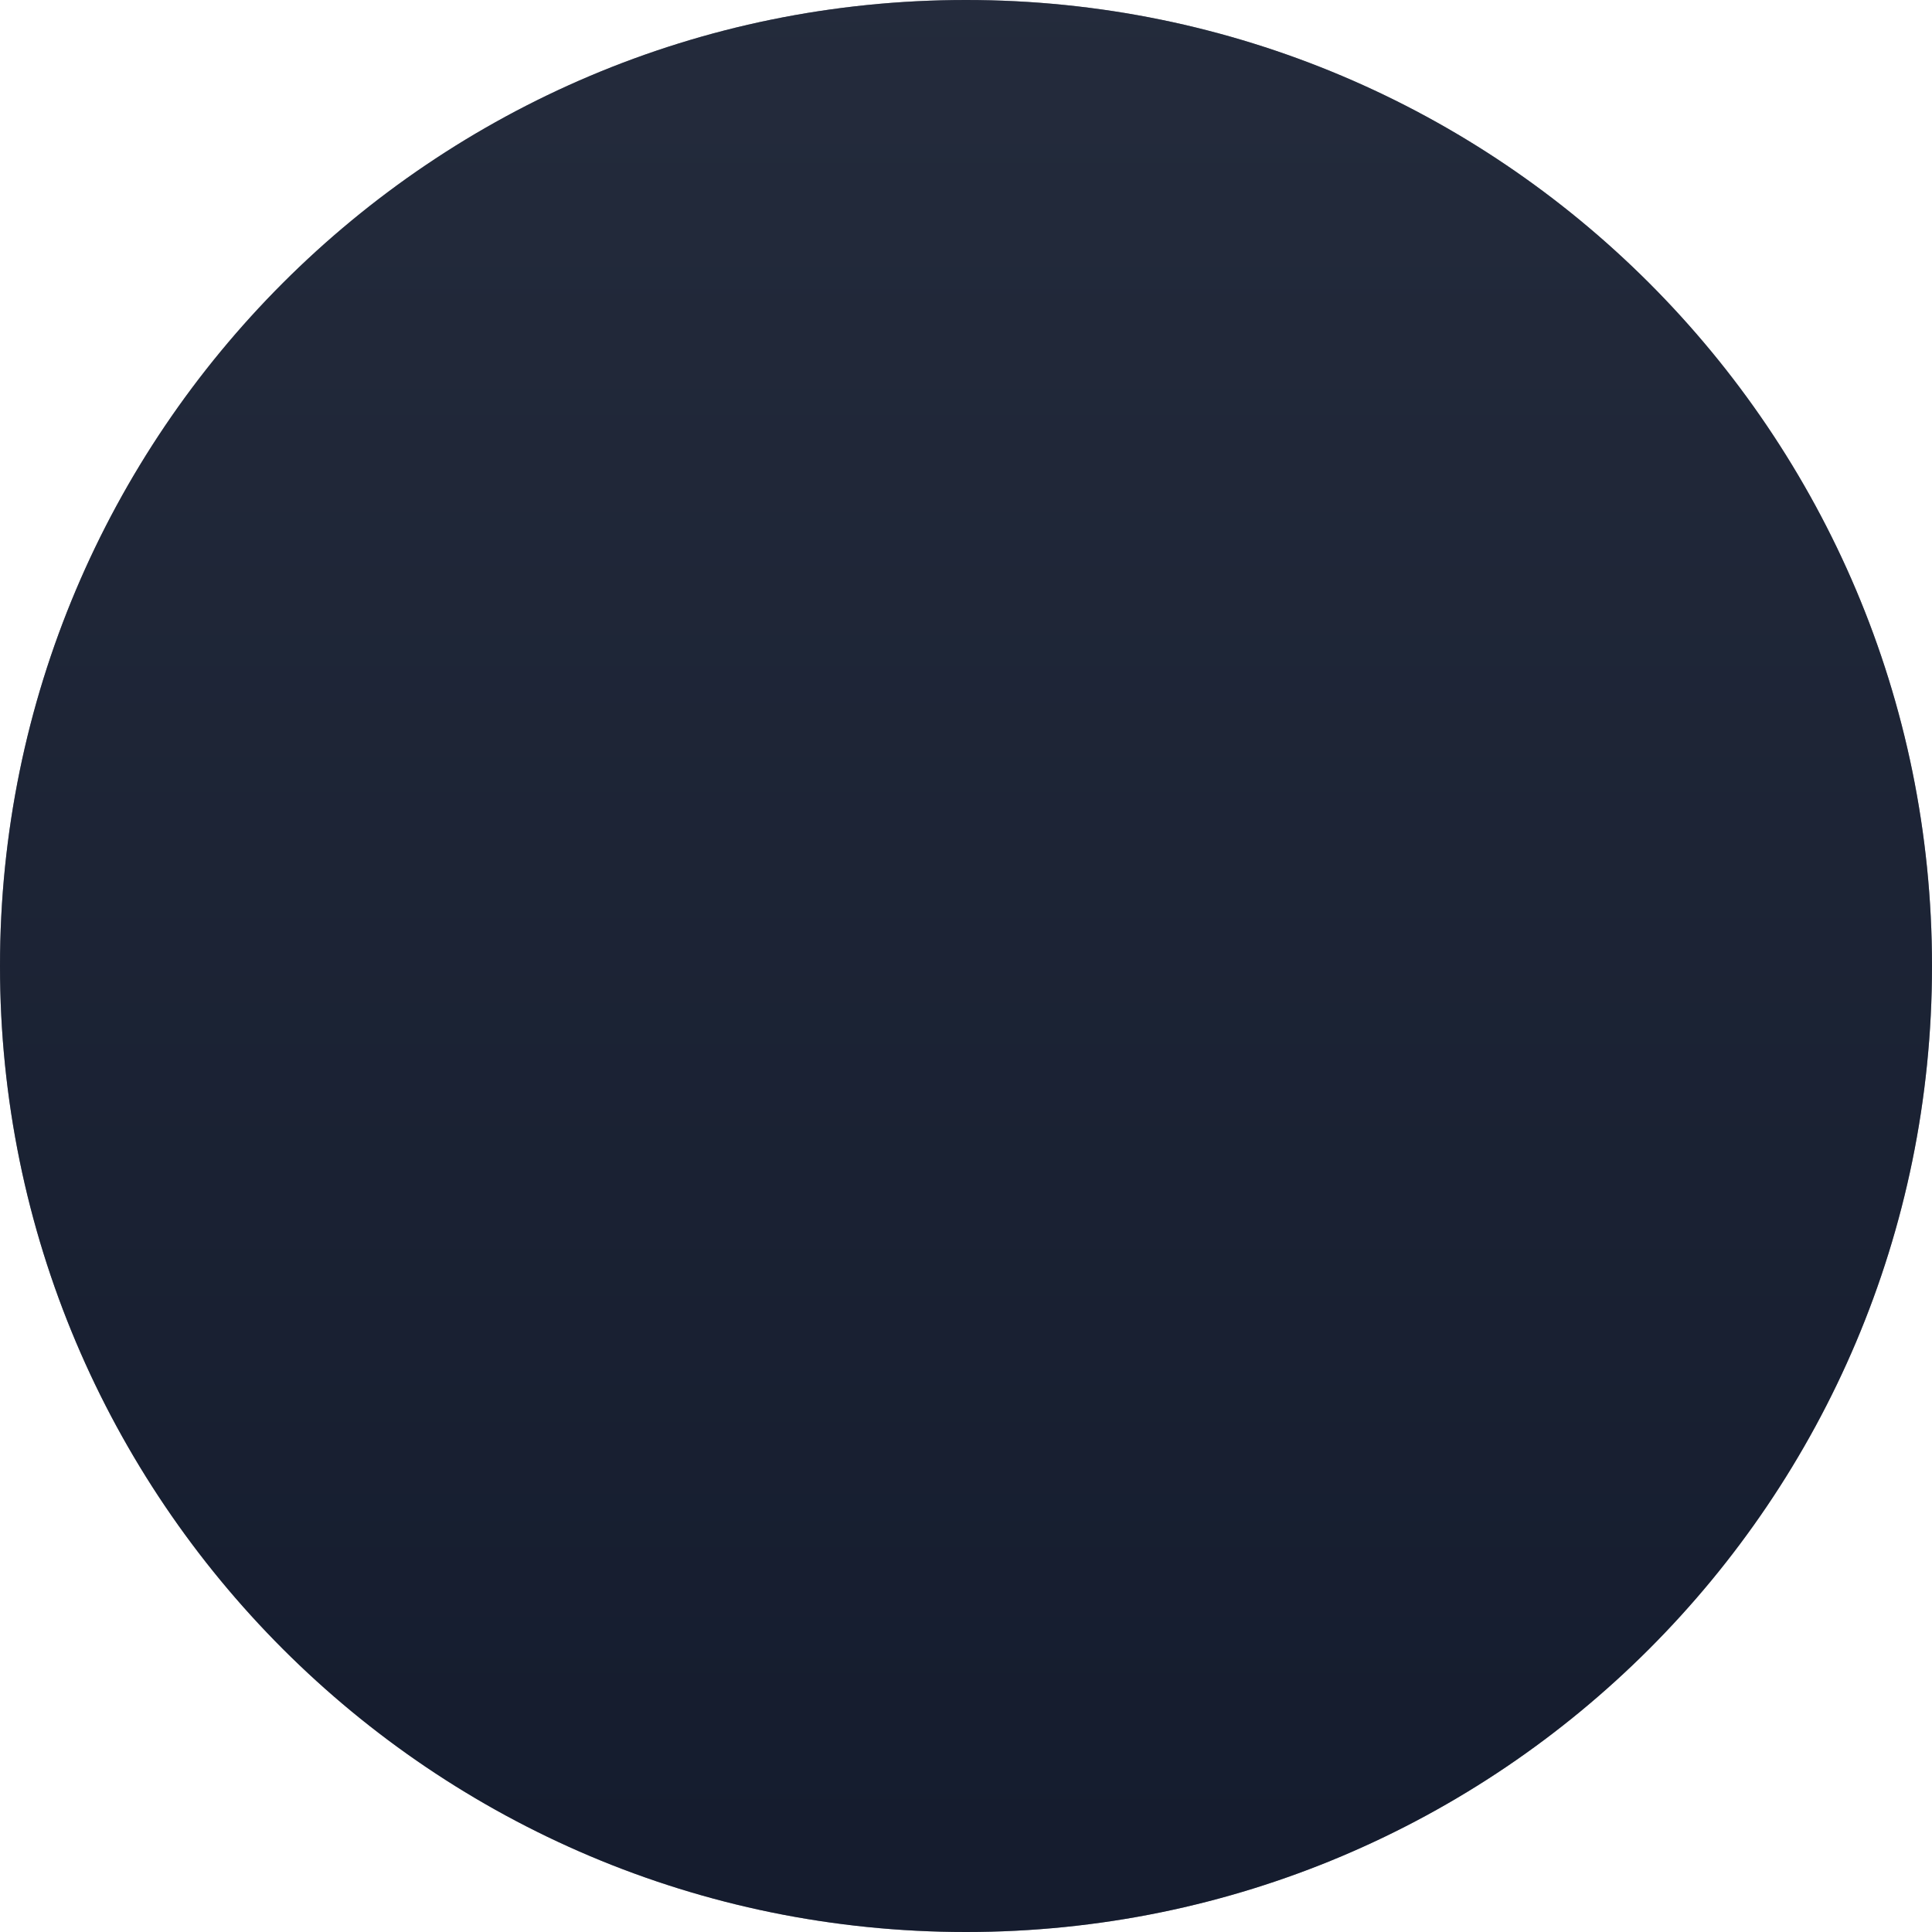
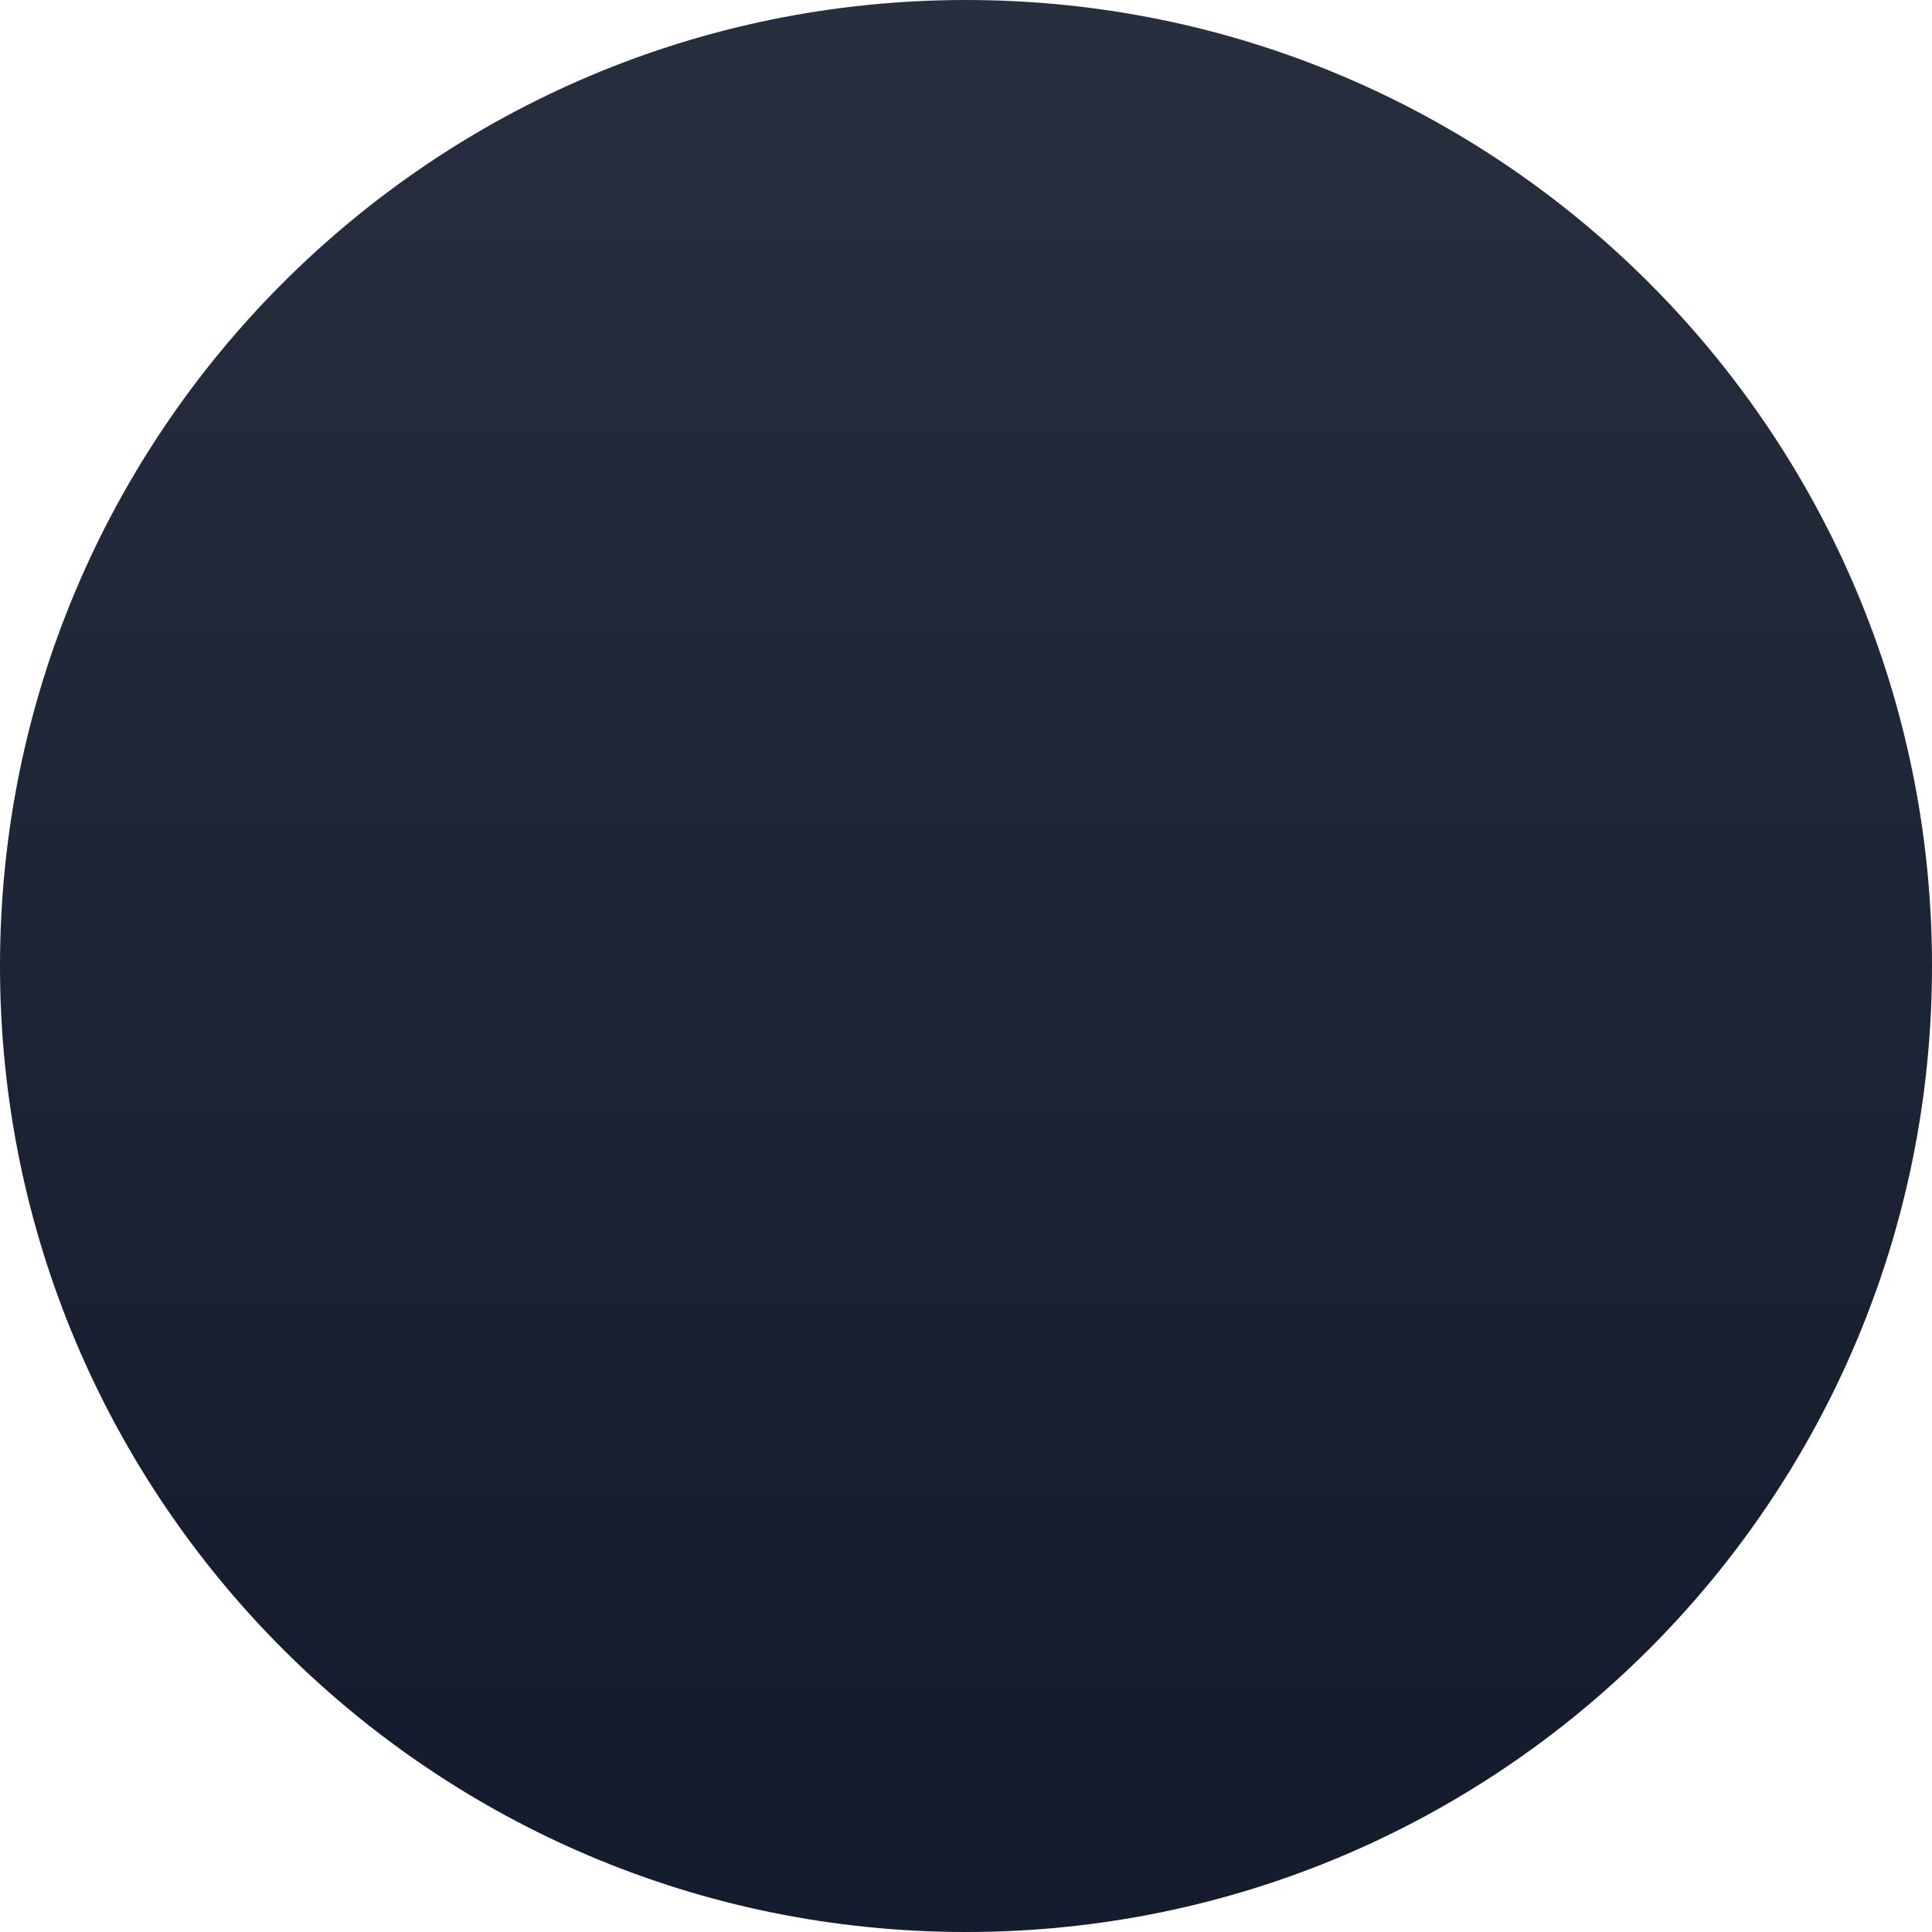
- <svg xmlns="http://www.w3.org/2000/svg" xmlns:xlink="http://www.w3.org/1999/xlink" width="517px" height="517px" viewBox="0 0 517 517" version="1.1">
-   <defs>
-     <linearGradient x1="50%" y1="-30%" x2="50%" y2="96%" id="linearGradient-1">
-       <stop stop-color="#3D4352" offset="0%" />
-       <stop stop-color="#151C2E" offset="100%" />
-     </linearGradient>
-     <rect id="path-2" x="81" y="0" width="517" height="517" rx="258.5" />
-   </defs>
-   <g id="Explorations-2" stroke="none" stroke-width="1" fill="none" fill-rule="evenodd">
-     <g id="Home-variante" transform="translate(-79, -2666)">
-       <g id="Group-3" transform="translate(-2, 2666)">
-         <g id="Group-4">
-           <g id="Rectangle-7">
-             <use fill="#151C2E" xlink:href="#path-2" />
-             <use fill-opacity="0.5" fill="url(#linearGradient-1)" xlink:href="#path-2" />
-           </g>
-         </g>
-       </g>
-     </g>
-   </g>
+ <svg xmlns="http://www.w3.org/2000/svg" version="1.1" id="Cerchio" x="0px" y="0px" viewBox="0 0 517 517" style="enable-background:new 0 0 517 517;" xml:space="preserve">
+   <style type="text/css">
+ 	.st0{fill:url(#path-2_1_);}
+ </style>
+   <linearGradient id="path-2_1_" gradientUnits="userSpaceOnUse" x1="258.5" y1="517" x2="258.5" y2="-2.929688e-05">
+     <stop offset="0.1" style="stop-color:#151C2E" />
+     <stop offset="1" style="stop-color:#272E3E" />
+   </linearGradient>
+   <path id="path-2" class="st0" d="M258.5,0L258.5,0C401.3,0,517,115.7,517,258.5l0,0C517,401.3,401.3,517,258.5,517l0,0  C115.7,517,0,401.3,0,258.5l0,0C0,115.7,115.7,0,258.5,0z" />
</svg>
